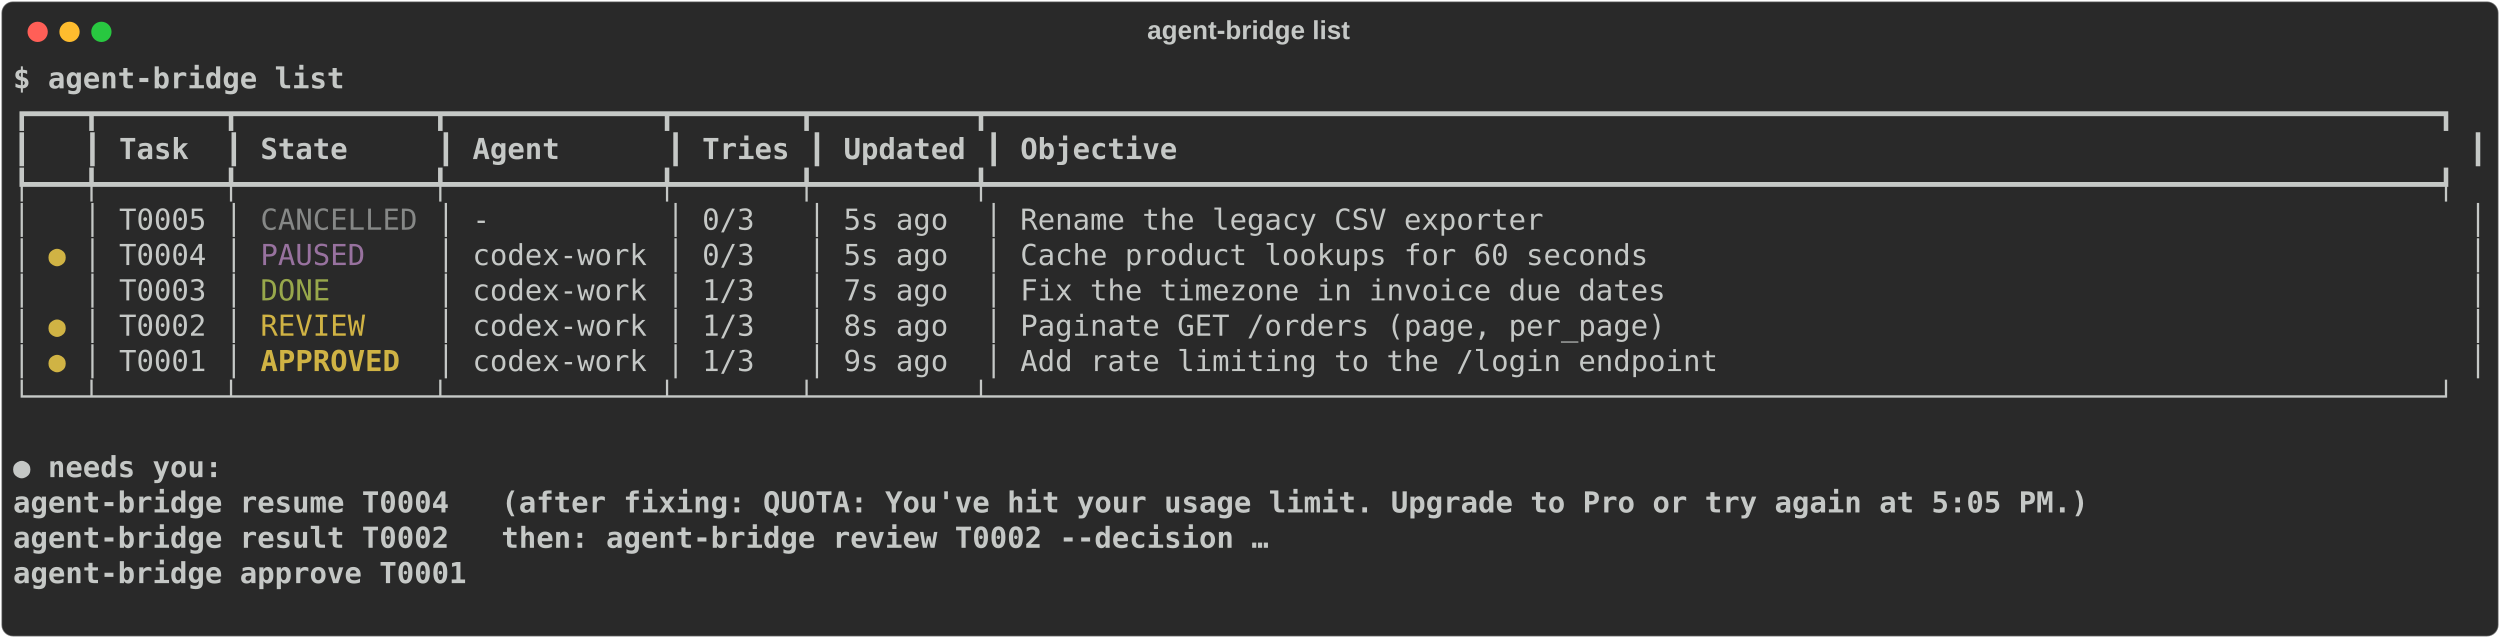
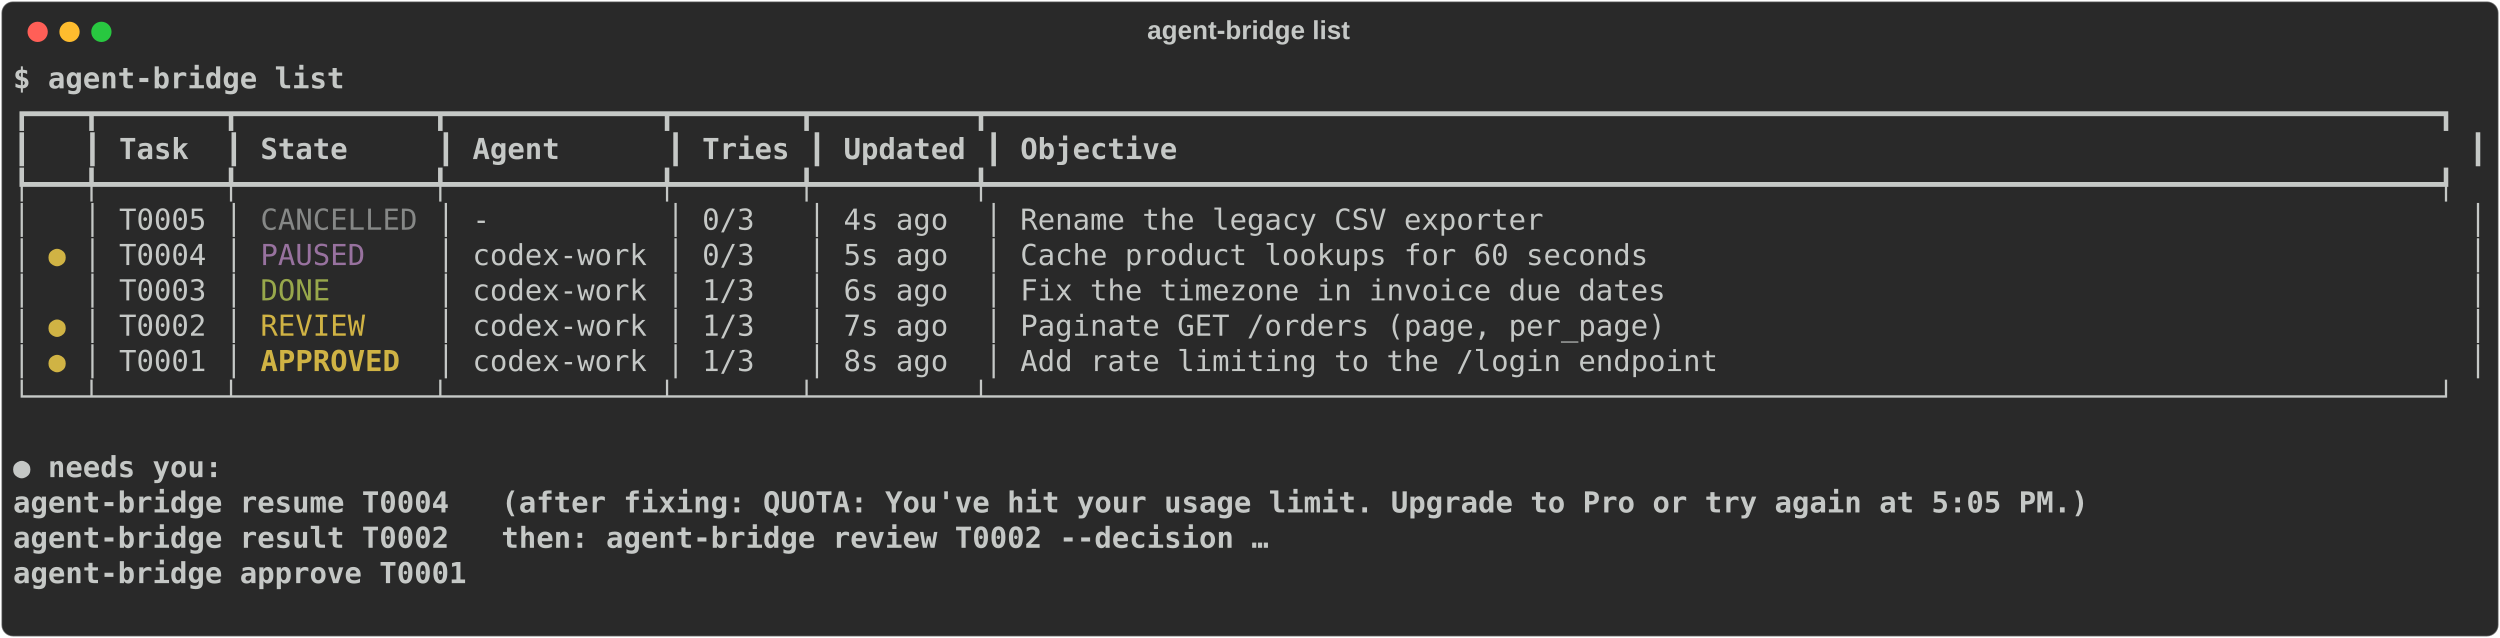
<svg xmlns="http://www.w3.org/2000/svg" class="rich-terminal" viewBox="0 0 1726 440.4">
  <style>

    @font-face {
        font-family: "Fira Code";
        src: local("FiraCode-Regular"),
                url("https://cdnjs.cloudflare.com/ajax/libs/firacode/6.2.0/woff2/FiraCode-Regular.woff2") format("woff2"),
                url("https://cdnjs.cloudflare.com/ajax/libs/firacode/6.2.0/woff/FiraCode-Regular.woff") format("woff");
        font-style: normal;
        font-weight: 400;
    }
    @font-face {
        font-family: "Fira Code";
        src: local("FiraCode-Bold"),
                url("https://cdnjs.cloudflare.com/ajax/libs/firacode/6.2.0/woff2/FiraCode-Bold.woff2") format("woff2"),
                url("https://cdnjs.cloudflare.com/ajax/libs/firacode/6.2.0/woff/FiraCode-Bold.woff") format("woff");
        font-style: bold;
        font-weight: 700;
    }

-     .terminal-3796364078-matrix {
+     .terminal-3128093482-matrix {
        font-family: Fira Code, monospace;
        font-size: 20px;
        line-height: 24.4px;
        font-variant-east-asian: full-width;
    }

-     .terminal-3796364078-title {
+     .terminal-3128093482-title {
        font-size: 18px;
        font-weight: bold;
        font-family: arial;
    }

-     .terminal-3796364078-r1 { fill: #c5c8c6;font-weight: bold }
- .terminal-3796364078-r2 { fill: #c5c8c6 }
- .terminal-3796364078-r3 { fill: #868887 }
- .terminal-3796364078-r4 { fill: #d0b344;font-weight: bold }
- .terminal-3796364078-r5 { fill: #98729f }
- .terminal-3796364078-r6 { fill: #98a84b }
- .terminal-3796364078-r7 { fill: #d0b344 }
+     .terminal-3128093482-r1 { fill: #c5c8c6;font-weight: bold }
+ .terminal-3128093482-r2 { fill: #c5c8c6 }
+ .terminal-3128093482-r3 { fill: #868887 }
+ .terminal-3128093482-r4 { fill: #d0b344;font-weight: bold }
+ .terminal-3128093482-r5 { fill: #98729f }
+ .terminal-3128093482-r6 { fill: #98a84b }
+ .terminal-3128093482-r7 { fill: #d0b344 }
    </style>
  <defs>
-     <clipPath id="terminal-3796364078-clip-terminal">
+     <clipPath id="terminal-3128093482-clip-terminal">
      <rect x="0" y="0" width="1707.0" height="389.4" />
    </clipPath>
-     <clipPath id="terminal-3796364078-line-0">
+     <clipPath id="terminal-3128093482-line-0">
      <rect x="0" y="1.5" width="1708" height="24.65" />
    </clipPath>
-     <clipPath id="terminal-3796364078-line-1">
+     <clipPath id="terminal-3128093482-line-1">
      <rect x="0" y="25.9" width="1708" height="24.65" />
    </clipPath>
-     <clipPath id="terminal-3796364078-line-2">
+     <clipPath id="terminal-3128093482-line-2">
      <rect x="0" y="50.3" width="1708" height="24.65" />
    </clipPath>
-     <clipPath id="terminal-3796364078-line-3">
+     <clipPath id="terminal-3128093482-line-3">
      <rect x="0" y="74.7" width="1708" height="24.65" />
    </clipPath>
-     <clipPath id="terminal-3796364078-line-4">
+     <clipPath id="terminal-3128093482-line-4">
      <rect x="0" y="99.1" width="1708" height="24.65" />
    </clipPath>
-     <clipPath id="terminal-3796364078-line-5">
+     <clipPath id="terminal-3128093482-line-5">
      <rect x="0" y="123.5" width="1708" height="24.65" />
    </clipPath>
-     <clipPath id="terminal-3796364078-line-6">
+     <clipPath id="terminal-3128093482-line-6">
      <rect x="0" y="147.9" width="1708" height="24.65" />
    </clipPath>
-     <clipPath id="terminal-3796364078-line-7">
+     <clipPath id="terminal-3128093482-line-7">
      <rect x="0" y="172.3" width="1708" height="24.65" />
    </clipPath>
-     <clipPath id="terminal-3796364078-line-8">
+     <clipPath id="terminal-3128093482-line-8">
      <rect x="0" y="196.7" width="1708" height="24.65" />
    </clipPath>
-     <clipPath id="terminal-3796364078-line-9">
+     <clipPath id="terminal-3128093482-line-9">
      <rect x="0" y="221.1" width="1708" height="24.65" />
    </clipPath>
-     <clipPath id="terminal-3796364078-line-10">
+     <clipPath id="terminal-3128093482-line-10">
      <rect x="0" y="245.5" width="1708" height="24.65" />
    </clipPath>
-     <clipPath id="terminal-3796364078-line-11">
+     <clipPath id="terminal-3128093482-line-11">
      <rect x="0" y="269.9" width="1708" height="24.65" />
    </clipPath>
-     <clipPath id="terminal-3796364078-line-12">
+     <clipPath id="terminal-3128093482-line-12">
      <rect x="0" y="294.3" width="1708" height="24.65" />
    </clipPath>
-     <clipPath id="terminal-3796364078-line-13">
+     <clipPath id="terminal-3128093482-line-13">
      <rect x="0" y="318.7" width="1708" height="24.65" />
    </clipPath>
-     <clipPath id="terminal-3796364078-line-14">
+     <clipPath id="terminal-3128093482-line-14">
      <rect x="0" y="343.1" width="1708" height="24.65" />
    </clipPath>
  </defs>
  <rect fill="#292929" stroke="rgba(255,255,255,0.35)" stroke-width="1" x="1" y="1" width="1724" height="438.4" rx="8" />
-   <text class="terminal-3796364078-title" fill="#c5c8c6" text-anchor="middle" x="862" y="27">agent-bridge list</text>
+   <text class="terminal-3128093482-title" fill="#c5c8c6" text-anchor="middle" x="862" y="27">agent-bridge list</text>
  <g transform="translate(26,22)">
    <circle cx="0" cy="0" r="7" fill="#ff5f57" />
    <circle cx="22" cy="0" r="7" fill="#febc2e" />
    <circle cx="44" cy="0" r="7" fill="#28c840" />
  </g>
-   <g transform="translate(9, 41)" clip-path="url(#terminal-3796364078-clip-terminal)">
-     <g class="terminal-3796364078-matrix">
-       <text class="terminal-3796364078-r1" x="0" y="20" textLength="231.8" clip-path="url(#terminal-3796364078-line-0)">$ agent-bridge list</text>
-       <text class="terminal-3796364078-r2" x="1708" y="20" textLength="12.2" clip-path="url(#terminal-3796364078-line-0)">
- </text>
-       <text class="terminal-3796364078-r2" x="0" y="44.4" textLength="1708" clip-path="url(#terminal-3796364078-line-1)">┏━━━┳━━━━━━━┳━━━━━━━━━━━┳━━━━━━━━━━━━┳━━━━━━━┳━━━━━━━━━┳━━━━━━━━━━━━━━━━━━━━━━━━━━━━━━━━━━━━━━━━━━━━━━━━━━━━━━━━━━━━━━━━━━━━━━━━━━━━━━━━━━━┓</text>
-       <text class="terminal-3796364078-r2" x="1708" y="44.4" textLength="12.2" clip-path="url(#terminal-3796364078-line-1)">
- </text>
-       <text class="terminal-3796364078-r2" x="0" y="68.8" textLength="12.2" clip-path="url(#terminal-3796364078-line-2)">┃</text>
-       <text class="terminal-3796364078-r2" x="48.8" y="68.8" textLength="12.2" clip-path="url(#terminal-3796364078-line-2)">┃</text>
-       <text class="terminal-3796364078-r1" x="73.2" y="68.8" textLength="61" clip-path="url(#terminal-3796364078-line-2)">Task </text>
-       <text class="terminal-3796364078-r2" x="146.4" y="68.8" textLength="12.2" clip-path="url(#terminal-3796364078-line-2)">┃</text>
-       <text class="terminal-3796364078-r1" x="170.8" y="68.8" textLength="109.8" clip-path="url(#terminal-3796364078-line-2)">State    </text>
-       <text class="terminal-3796364078-r2" x="292.8" y="68.8" textLength="12.2" clip-path="url(#terminal-3796364078-line-2)">┃</text>
-       <text class="terminal-3796364078-r1" x="317.2" y="68.8" textLength="122" clip-path="url(#terminal-3796364078-line-2)">Agent     </text>
-       <text class="terminal-3796364078-r2" x="451.4" y="68.8" textLength="12.2" clip-path="url(#terminal-3796364078-line-2)">┃</text>
-       <text class="terminal-3796364078-r1" x="475.8" y="68.8" textLength="61" clip-path="url(#terminal-3796364078-line-2)">Tries</text>
-       <text class="terminal-3796364078-r2" x="549" y="68.8" textLength="12.2" clip-path="url(#terminal-3796364078-line-2)">┃</text>
-       <text class="terminal-3796364078-r1" x="573.4" y="68.8" textLength="85.4" clip-path="url(#terminal-3796364078-line-2)">Updated</text>
-       <text class="terminal-3796364078-r2" x="671" y="68.8" textLength="12.2" clip-path="url(#terminal-3796364078-line-2)">┃</text>
-       <text class="terminal-3796364078-r1" x="695.4" y="68.8" textLength="988.2" clip-path="url(#terminal-3796364078-line-2)">Objective                                                                        </text>
-       <text class="terminal-3796364078-r2" x="1695.8" y="68.8" textLength="12.2" clip-path="url(#terminal-3796364078-line-2)">┃</text>
-       <text class="terminal-3796364078-r2" x="1708" y="68.8" textLength="12.2" clip-path="url(#terminal-3796364078-line-2)">
- </text>
-       <text class="terminal-3796364078-r2" x="0" y="93.2" textLength="1708" clip-path="url(#terminal-3796364078-line-3)">┡━━━╇━━━━━━━╇━━━━━━━━━━━╇━━━━━━━━━━━━╇━━━━━━━╇━━━━━━━━━╇━━━━━━━━━━━━━━━━━━━━━━━━━━━━━━━━━━━━━━━━━━━━━━━━━━━━━━━━━━━━━━━━━━━━━━━━━━━━━━━━━━━┩</text>
-       <text class="terminal-3796364078-r2" x="1708" y="93.2" textLength="12.2" clip-path="url(#terminal-3796364078-line-3)">
- </text>
-       <text class="terminal-3796364078-r2" x="0" y="117.6" textLength="12.2" clip-path="url(#terminal-3796364078-line-4)">│</text>
-       <text class="terminal-3796364078-r2" x="48.8" y="117.6" textLength="12.2" clip-path="url(#terminal-3796364078-line-4)">│</text>
-       <text class="terminal-3796364078-r2" x="73.2" y="117.6" textLength="61" clip-path="url(#terminal-3796364078-line-4)">T0005</text>
-       <text class="terminal-3796364078-r2" x="146.4" y="117.6" textLength="12.2" clip-path="url(#terminal-3796364078-line-4)">│</text>
-       <text class="terminal-3796364078-r3" x="170.8" y="117.6" textLength="109.8" clip-path="url(#terminal-3796364078-line-4)">CANCELLED</text>
-       <text class="terminal-3796364078-r2" x="292.8" y="117.6" textLength="12.2" clip-path="url(#terminal-3796364078-line-4)">│</text>
-       <text class="terminal-3796364078-r2" x="317.2" y="117.6" textLength="122" clip-path="url(#terminal-3796364078-line-4)">-         </text>
-       <text class="terminal-3796364078-r2" x="451.4" y="117.6" textLength="12.2" clip-path="url(#terminal-3796364078-line-4)">│</text>
-       <text class="terminal-3796364078-r2" x="475.8" y="117.6" textLength="61" clip-path="url(#terminal-3796364078-line-4)">0/3  </text>
-       <text class="terminal-3796364078-r2" x="549" y="117.6" textLength="12.2" clip-path="url(#terminal-3796364078-line-4)">│</text>
-       <text class="terminal-3796364078-r2" x="573.4" y="117.6" textLength="85.4" clip-path="url(#terminal-3796364078-line-4)">5s ago </text>
-       <text class="terminal-3796364078-r2" x="671" y="117.6" textLength="12.2" clip-path="url(#terminal-3796364078-line-4)">│</text>
-       <text class="terminal-3796364078-r2" x="695.4" y="117.6" textLength="988.2" clip-path="url(#terminal-3796364078-line-4)">Rename the legacy CSV exporter                                                   </text>
-       <text class="terminal-3796364078-r2" x="1695.8" y="117.6" textLength="12.2" clip-path="url(#terminal-3796364078-line-4)">│</text>
-       <text class="terminal-3796364078-r2" x="1708" y="117.6" textLength="12.2" clip-path="url(#terminal-3796364078-line-4)">
- </text>
-       <text class="terminal-3796364078-r2" x="0" y="142" textLength="12.2" clip-path="url(#terminal-3796364078-line-5)">│</text>
-       <text class="terminal-3796364078-r4" x="24.4" y="142" textLength="12.2" clip-path="url(#terminal-3796364078-line-5)">●</text>
-       <text class="terminal-3796364078-r2" x="48.8" y="142" textLength="12.2" clip-path="url(#terminal-3796364078-line-5)">│</text>
-       <text class="terminal-3796364078-r2" x="73.2" y="142" textLength="61" clip-path="url(#terminal-3796364078-line-5)">T0004</text>
-       <text class="terminal-3796364078-r2" x="146.4" y="142" textLength="12.2" clip-path="url(#terminal-3796364078-line-5)">│</text>
-       <text class="terminal-3796364078-r5" x="170.8" y="142" textLength="109.8" clip-path="url(#terminal-3796364078-line-5)">PAUSED   </text>
-       <text class="terminal-3796364078-r2" x="292.8" y="142" textLength="12.2" clip-path="url(#terminal-3796364078-line-5)">│</text>
-       <text class="terminal-3796364078-r2" x="317.2" y="142" textLength="122" clip-path="url(#terminal-3796364078-line-5)">codex-work</text>
-       <text class="terminal-3796364078-r2" x="451.4" y="142" textLength="12.2" clip-path="url(#terminal-3796364078-line-5)">│</text>
-       <text class="terminal-3796364078-r2" x="475.8" y="142" textLength="61" clip-path="url(#terminal-3796364078-line-5)">0/3  </text>
-       <text class="terminal-3796364078-r2" x="549" y="142" textLength="12.2" clip-path="url(#terminal-3796364078-line-5)">│</text>
-       <text class="terminal-3796364078-r2" x="573.4" y="142" textLength="85.4" clip-path="url(#terminal-3796364078-line-5)">5s ago </text>
-       <text class="terminal-3796364078-r2" x="671" y="142" textLength="12.2" clip-path="url(#terminal-3796364078-line-5)">│</text>
-       <text class="terminal-3796364078-r2" x="695.4" y="142" textLength="988.2" clip-path="url(#terminal-3796364078-line-5)">Cache product lookups for 60 seconds                                             </text>
-       <text class="terminal-3796364078-r2" x="1695.8" y="142" textLength="12.2" clip-path="url(#terminal-3796364078-line-5)">│</text>
-       <text class="terminal-3796364078-r2" x="1708" y="142" textLength="12.2" clip-path="url(#terminal-3796364078-line-5)">
- </text>
-       <text class="terminal-3796364078-r2" x="0" y="166.4" textLength="12.2" clip-path="url(#terminal-3796364078-line-6)">│</text>
-       <text class="terminal-3796364078-r2" x="48.8" y="166.4" textLength="12.2" clip-path="url(#terminal-3796364078-line-6)">│</text>
-       <text class="terminal-3796364078-r2" x="73.2" y="166.4" textLength="61" clip-path="url(#terminal-3796364078-line-6)">T0003</text>
-       <text class="terminal-3796364078-r2" x="146.4" y="166.4" textLength="12.2" clip-path="url(#terminal-3796364078-line-6)">│</text>
-       <text class="terminal-3796364078-r6" x="170.8" y="166.4" textLength="109.8" clip-path="url(#terminal-3796364078-line-6)">DONE     </text>
-       <text class="terminal-3796364078-r2" x="292.8" y="166.4" textLength="12.2" clip-path="url(#terminal-3796364078-line-6)">│</text>
-       <text class="terminal-3796364078-r2" x="317.2" y="166.4" textLength="122" clip-path="url(#terminal-3796364078-line-6)">codex-work</text>
-       <text class="terminal-3796364078-r2" x="451.4" y="166.4" textLength="12.2" clip-path="url(#terminal-3796364078-line-6)">│</text>
-       <text class="terminal-3796364078-r2" x="475.8" y="166.4" textLength="61" clip-path="url(#terminal-3796364078-line-6)">1/3  </text>
-       <text class="terminal-3796364078-r2" x="549" y="166.4" textLength="12.2" clip-path="url(#terminal-3796364078-line-6)">│</text>
-       <text class="terminal-3796364078-r2" x="573.4" y="166.4" textLength="85.4" clip-path="url(#terminal-3796364078-line-6)">7s ago </text>
-       <text class="terminal-3796364078-r2" x="671" y="166.4" textLength="12.2" clip-path="url(#terminal-3796364078-line-6)">│</text>
-       <text class="terminal-3796364078-r2" x="695.4" y="166.4" textLength="988.2" clip-path="url(#terminal-3796364078-line-6)">Fix the timezone in invoice due dates                                            </text>
-       <text class="terminal-3796364078-r2" x="1695.8" y="166.4" textLength="12.2" clip-path="url(#terminal-3796364078-line-6)">│</text>
-       <text class="terminal-3796364078-r2" x="1708" y="166.4" textLength="12.2" clip-path="url(#terminal-3796364078-line-6)">
- </text>
-       <text class="terminal-3796364078-r2" x="0" y="190.8" textLength="12.2" clip-path="url(#terminal-3796364078-line-7)">│</text>
-       <text class="terminal-3796364078-r4" x="24.4" y="190.8" textLength="12.2" clip-path="url(#terminal-3796364078-line-7)">●</text>
-       <text class="terminal-3796364078-r2" x="48.8" y="190.8" textLength="12.2" clip-path="url(#terminal-3796364078-line-7)">│</text>
-       <text class="terminal-3796364078-r2" x="73.2" y="190.8" textLength="61" clip-path="url(#terminal-3796364078-line-7)">T0002</text>
-       <text class="terminal-3796364078-r2" x="146.4" y="190.8" textLength="12.2" clip-path="url(#terminal-3796364078-line-7)">│</text>
-       <text class="terminal-3796364078-r7" x="170.8" y="190.8" textLength="109.8" clip-path="url(#terminal-3796364078-line-7)">REVIEW   </text>
-       <text class="terminal-3796364078-r2" x="292.8" y="190.8" textLength="12.2" clip-path="url(#terminal-3796364078-line-7)">│</text>
-       <text class="terminal-3796364078-r2" x="317.2" y="190.8" textLength="122" clip-path="url(#terminal-3796364078-line-7)">codex-work</text>
-       <text class="terminal-3796364078-r2" x="451.4" y="190.8" textLength="12.2" clip-path="url(#terminal-3796364078-line-7)">│</text>
-       <text class="terminal-3796364078-r2" x="475.8" y="190.8" textLength="61" clip-path="url(#terminal-3796364078-line-7)">1/3  </text>
-       <text class="terminal-3796364078-r2" x="549" y="190.8" textLength="12.2" clip-path="url(#terminal-3796364078-line-7)">│</text>
-       <text class="terminal-3796364078-r2" x="573.4" y="190.8" textLength="85.4" clip-path="url(#terminal-3796364078-line-7)">8s ago </text>
-       <text class="terminal-3796364078-r2" x="671" y="190.8" textLength="12.2" clip-path="url(#terminal-3796364078-line-7)">│</text>
-       <text class="terminal-3796364078-r2" x="695.4" y="190.8" textLength="988.2" clip-path="url(#terminal-3796364078-line-7)">Paginate GET /orders (page, per_page)                                            </text>
-       <text class="terminal-3796364078-r2" x="1695.8" y="190.8" textLength="12.2" clip-path="url(#terminal-3796364078-line-7)">│</text>
-       <text class="terminal-3796364078-r2" x="1708" y="190.8" textLength="12.2" clip-path="url(#terminal-3796364078-line-7)">
- </text>
-       <text class="terminal-3796364078-r2" x="0" y="215.2" textLength="12.2" clip-path="url(#terminal-3796364078-line-8)">│</text>
-       <text class="terminal-3796364078-r4" x="24.4" y="215.2" textLength="12.2" clip-path="url(#terminal-3796364078-line-8)">●</text>
-       <text class="terminal-3796364078-r2" x="48.8" y="215.2" textLength="12.2" clip-path="url(#terminal-3796364078-line-8)">│</text>
-       <text class="terminal-3796364078-r2" x="73.2" y="215.2" textLength="61" clip-path="url(#terminal-3796364078-line-8)">T0001</text>
-       <text class="terminal-3796364078-r2" x="146.4" y="215.2" textLength="12.2" clip-path="url(#terminal-3796364078-line-8)">│</text>
-       <text class="terminal-3796364078-r4" x="170.8" y="215.2" textLength="109.8" clip-path="url(#terminal-3796364078-line-8)">APPROVED </text>
-       <text class="terminal-3796364078-r2" x="292.8" y="215.2" textLength="12.2" clip-path="url(#terminal-3796364078-line-8)">│</text>
-       <text class="terminal-3796364078-r2" x="317.2" y="215.2" textLength="122" clip-path="url(#terminal-3796364078-line-8)">codex-work</text>
-       <text class="terminal-3796364078-r2" x="451.4" y="215.2" textLength="12.2" clip-path="url(#terminal-3796364078-line-8)">│</text>
-       <text class="terminal-3796364078-r2" x="475.8" y="215.2" textLength="61" clip-path="url(#terminal-3796364078-line-8)">1/3  </text>
-       <text class="terminal-3796364078-r2" x="549" y="215.2" textLength="12.2" clip-path="url(#terminal-3796364078-line-8)">│</text>
-       <text class="terminal-3796364078-r2" x="573.4" y="215.2" textLength="85.4" clip-path="url(#terminal-3796364078-line-8)">9s ago </text>
-       <text class="terminal-3796364078-r2" x="671" y="215.2" textLength="12.2" clip-path="url(#terminal-3796364078-line-8)">│</text>
-       <text class="terminal-3796364078-r2" x="695.4" y="215.2" textLength="988.2" clip-path="url(#terminal-3796364078-line-8)">Add rate limiting to the /login endpoint                                         </text>
-       <text class="terminal-3796364078-r2" x="1695.8" y="215.2" textLength="12.2" clip-path="url(#terminal-3796364078-line-8)">│</text>
-       <text class="terminal-3796364078-r2" x="1708" y="215.2" textLength="12.2" clip-path="url(#terminal-3796364078-line-8)">
- </text>
-       <text class="terminal-3796364078-r2" x="0" y="239.6" textLength="1708" clip-path="url(#terminal-3796364078-line-9)">└───┴───────┴───────────┴────────────┴───────┴─────────┴───────────────────────────────────────────────────────────────────────────────────┘</text>
-       <text class="terminal-3796364078-r2" x="1708" y="239.6" textLength="12.2" clip-path="url(#terminal-3796364078-line-9)">
- </text>
-       <text class="terminal-3796364078-r2" x="1708" y="264" textLength="12.2" clip-path="url(#terminal-3796364078-line-10)">
- </text>
-       <text class="terminal-3796364078-r1" x="0" y="288.4" textLength="146.4" clip-path="url(#terminal-3796364078-line-11)">● needs you:</text>
-       <text class="terminal-3796364078-r2" x="1708" y="288.4" textLength="12.2" clip-path="url(#terminal-3796364078-line-11)">
- </text>
-       <text class="terminal-3796364078-r1" x="0" y="312.8" textLength="1476.2" clip-path="url(#terminal-3796364078-line-12)">  agent-bridge resume T0004   (after fixing: QUOTA: You've hit your usage limit. Upgrade to Pro or try again at 5:05 PM.)</text>
-       <text class="terminal-3796364078-r2" x="1708" y="312.8" textLength="12.2" clip-path="url(#terminal-3796364078-line-12)">
- </text>
-       <text class="terminal-3796364078-r1" x="0" y="337.2" textLength="902.8" clip-path="url(#terminal-3796364078-line-13)">  agent-bridge result T0002   then: agent-bridge review T0002 --decision …</text>
-       <text class="terminal-3796364078-r2" x="1708" y="337.2" textLength="12.2" clip-path="url(#terminal-3796364078-line-13)">
- </text>
-       <text class="terminal-3796364078-r1" x="0" y="361.6" textLength="341.6" clip-path="url(#terminal-3796364078-line-14)">  agent-bridge approve T0001</text>
-       <text class="terminal-3796364078-r2" x="1708" y="361.6" textLength="12.2" clip-path="url(#terminal-3796364078-line-14)">
- </text>
-       <text class="terminal-3796364078-r2" x="1708" y="386" textLength="12.2" clip-path="url(#terminal-3796364078-line-15)">
+   <g transform="translate(9, 41)" clip-path="url(#terminal-3128093482-clip-terminal)">
+     <g class="terminal-3128093482-matrix">
+       <text class="terminal-3128093482-r1" x="0" y="20" textLength="231.8" clip-path="url(#terminal-3128093482-line-0)">$ agent-bridge list</text>
+       <text class="terminal-3128093482-r2" x="1708" y="20" textLength="12.2" clip-path="url(#terminal-3128093482-line-0)">
+ </text>
+       <text class="terminal-3128093482-r2" x="0" y="44.4" textLength="1708" clip-path="url(#terminal-3128093482-line-1)">┏━━━┳━━━━━━━┳━━━━━━━━━━━┳━━━━━━━━━━━━┳━━━━━━━┳━━━━━━━━━┳━━━━━━━━━━━━━━━━━━━━━━━━━━━━━━━━━━━━━━━━━━━━━━━━━━━━━━━━━━━━━━━━━━━━━━━━━━━━━━━━━━━┓</text>
+       <text class="terminal-3128093482-r2" x="1708" y="44.4" textLength="12.2" clip-path="url(#terminal-3128093482-line-1)">
+ </text>
+       <text class="terminal-3128093482-r2" x="0" y="68.8" textLength="12.2" clip-path="url(#terminal-3128093482-line-2)">┃</text>
+       <text class="terminal-3128093482-r2" x="48.8" y="68.8" textLength="12.2" clip-path="url(#terminal-3128093482-line-2)">┃</text>
+       <text class="terminal-3128093482-r1" x="73.2" y="68.8" textLength="61" clip-path="url(#terminal-3128093482-line-2)">Task </text>
+       <text class="terminal-3128093482-r2" x="146.4" y="68.8" textLength="12.2" clip-path="url(#terminal-3128093482-line-2)">┃</text>
+       <text class="terminal-3128093482-r1" x="170.8" y="68.8" textLength="109.8" clip-path="url(#terminal-3128093482-line-2)">State    </text>
+       <text class="terminal-3128093482-r2" x="292.8" y="68.8" textLength="12.2" clip-path="url(#terminal-3128093482-line-2)">┃</text>
+       <text class="terminal-3128093482-r1" x="317.2" y="68.8" textLength="122" clip-path="url(#terminal-3128093482-line-2)">Agent     </text>
+       <text class="terminal-3128093482-r2" x="451.4" y="68.8" textLength="12.2" clip-path="url(#terminal-3128093482-line-2)">┃</text>
+       <text class="terminal-3128093482-r1" x="475.8" y="68.8" textLength="61" clip-path="url(#terminal-3128093482-line-2)">Tries</text>
+       <text class="terminal-3128093482-r2" x="549" y="68.8" textLength="12.2" clip-path="url(#terminal-3128093482-line-2)">┃</text>
+       <text class="terminal-3128093482-r1" x="573.4" y="68.8" textLength="85.4" clip-path="url(#terminal-3128093482-line-2)">Updated</text>
+       <text class="terminal-3128093482-r2" x="671" y="68.8" textLength="12.2" clip-path="url(#terminal-3128093482-line-2)">┃</text>
+       <text class="terminal-3128093482-r1" x="695.4" y="68.8" textLength="988.2" clip-path="url(#terminal-3128093482-line-2)">Objective                                                                        </text>
+       <text class="terminal-3128093482-r2" x="1695.8" y="68.8" textLength="12.2" clip-path="url(#terminal-3128093482-line-2)">┃</text>
+       <text class="terminal-3128093482-r2" x="1708" y="68.8" textLength="12.2" clip-path="url(#terminal-3128093482-line-2)">
+ </text>
+       <text class="terminal-3128093482-r2" x="0" y="93.2" textLength="1708" clip-path="url(#terminal-3128093482-line-3)">┡━━━╇━━━━━━━╇━━━━━━━━━━━╇━━━━━━━━━━━━╇━━━━━━━╇━━━━━━━━━╇━━━━━━━━━━━━━━━━━━━━━━━━━━━━━━━━━━━━━━━━━━━━━━━━━━━━━━━━━━━━━━━━━━━━━━━━━━━━━━━━━━━┩</text>
+       <text class="terminal-3128093482-r2" x="1708" y="93.2" textLength="12.2" clip-path="url(#terminal-3128093482-line-3)">
+ </text>
+       <text class="terminal-3128093482-r2" x="0" y="117.6" textLength="12.2" clip-path="url(#terminal-3128093482-line-4)">│</text>
+       <text class="terminal-3128093482-r2" x="48.8" y="117.6" textLength="12.2" clip-path="url(#terminal-3128093482-line-4)">│</text>
+       <text class="terminal-3128093482-r2" x="73.2" y="117.6" textLength="61" clip-path="url(#terminal-3128093482-line-4)">T0005</text>
+       <text class="terminal-3128093482-r2" x="146.4" y="117.6" textLength="12.2" clip-path="url(#terminal-3128093482-line-4)">│</text>
+       <text class="terminal-3128093482-r3" x="170.8" y="117.6" textLength="109.8" clip-path="url(#terminal-3128093482-line-4)">CANCELLED</text>
+       <text class="terminal-3128093482-r2" x="292.8" y="117.6" textLength="12.2" clip-path="url(#terminal-3128093482-line-4)">│</text>
+       <text class="terminal-3128093482-r2" x="317.2" y="117.6" textLength="122" clip-path="url(#terminal-3128093482-line-4)">-         </text>
+       <text class="terminal-3128093482-r2" x="451.4" y="117.6" textLength="12.2" clip-path="url(#terminal-3128093482-line-4)">│</text>
+       <text class="terminal-3128093482-r2" x="475.8" y="117.6" textLength="61" clip-path="url(#terminal-3128093482-line-4)">0/3  </text>
+       <text class="terminal-3128093482-r2" x="549" y="117.6" textLength="12.2" clip-path="url(#terminal-3128093482-line-4)">│</text>
+       <text class="terminal-3128093482-r2" x="573.4" y="117.6" textLength="85.4" clip-path="url(#terminal-3128093482-line-4)">4s ago </text>
+       <text class="terminal-3128093482-r2" x="671" y="117.6" textLength="12.2" clip-path="url(#terminal-3128093482-line-4)">│</text>
+       <text class="terminal-3128093482-r2" x="695.4" y="117.6" textLength="988.2" clip-path="url(#terminal-3128093482-line-4)">Rename the legacy CSV exporter                                                   </text>
+       <text class="terminal-3128093482-r2" x="1695.8" y="117.6" textLength="12.2" clip-path="url(#terminal-3128093482-line-4)">│</text>
+       <text class="terminal-3128093482-r2" x="1708" y="117.6" textLength="12.2" clip-path="url(#terminal-3128093482-line-4)">
+ </text>
+       <text class="terminal-3128093482-r2" x="0" y="142" textLength="12.2" clip-path="url(#terminal-3128093482-line-5)">│</text>
+       <text class="terminal-3128093482-r4" x="24.4" y="142" textLength="12.2" clip-path="url(#terminal-3128093482-line-5)">●</text>
+       <text class="terminal-3128093482-r2" x="48.8" y="142" textLength="12.2" clip-path="url(#terminal-3128093482-line-5)">│</text>
+       <text class="terminal-3128093482-r2" x="73.2" y="142" textLength="61" clip-path="url(#terminal-3128093482-line-5)">T0004</text>
+       <text class="terminal-3128093482-r2" x="146.4" y="142" textLength="12.2" clip-path="url(#terminal-3128093482-line-5)">│</text>
+       <text class="terminal-3128093482-r5" x="170.8" y="142" textLength="109.8" clip-path="url(#terminal-3128093482-line-5)">PAUSED   </text>
+       <text class="terminal-3128093482-r2" x="292.8" y="142" textLength="12.2" clip-path="url(#terminal-3128093482-line-5)">│</text>
+       <text class="terminal-3128093482-r2" x="317.2" y="142" textLength="122" clip-path="url(#terminal-3128093482-line-5)">codex-work</text>
+       <text class="terminal-3128093482-r2" x="451.4" y="142" textLength="12.2" clip-path="url(#terminal-3128093482-line-5)">│</text>
+       <text class="terminal-3128093482-r2" x="475.8" y="142" textLength="61" clip-path="url(#terminal-3128093482-line-5)">0/3  </text>
+       <text class="terminal-3128093482-r2" x="549" y="142" textLength="12.2" clip-path="url(#terminal-3128093482-line-5)">│</text>
+       <text class="terminal-3128093482-r2" x="573.4" y="142" textLength="85.4" clip-path="url(#terminal-3128093482-line-5)">5s ago </text>
+       <text class="terminal-3128093482-r2" x="671" y="142" textLength="12.2" clip-path="url(#terminal-3128093482-line-5)">│</text>
+       <text class="terminal-3128093482-r2" x="695.4" y="142" textLength="988.2" clip-path="url(#terminal-3128093482-line-5)">Cache product lookups for 60 seconds                                             </text>
+       <text class="terminal-3128093482-r2" x="1695.8" y="142" textLength="12.2" clip-path="url(#terminal-3128093482-line-5)">│</text>
+       <text class="terminal-3128093482-r2" x="1708" y="142" textLength="12.2" clip-path="url(#terminal-3128093482-line-5)">
+ </text>
+       <text class="terminal-3128093482-r2" x="0" y="166.4" textLength="12.2" clip-path="url(#terminal-3128093482-line-6)">│</text>
+       <text class="terminal-3128093482-r2" x="48.8" y="166.4" textLength="12.2" clip-path="url(#terminal-3128093482-line-6)">│</text>
+       <text class="terminal-3128093482-r2" x="73.2" y="166.4" textLength="61" clip-path="url(#terminal-3128093482-line-6)">T0003</text>
+       <text class="terminal-3128093482-r2" x="146.4" y="166.4" textLength="12.2" clip-path="url(#terminal-3128093482-line-6)">│</text>
+       <text class="terminal-3128093482-r6" x="170.8" y="166.4" textLength="109.8" clip-path="url(#terminal-3128093482-line-6)">DONE     </text>
+       <text class="terminal-3128093482-r2" x="292.8" y="166.4" textLength="12.2" clip-path="url(#terminal-3128093482-line-6)">│</text>
+       <text class="terminal-3128093482-r2" x="317.2" y="166.4" textLength="122" clip-path="url(#terminal-3128093482-line-6)">codex-work</text>
+       <text class="terminal-3128093482-r2" x="451.4" y="166.4" textLength="12.2" clip-path="url(#terminal-3128093482-line-6)">│</text>
+       <text class="terminal-3128093482-r2" x="475.8" y="166.4" textLength="61" clip-path="url(#terminal-3128093482-line-6)">1/3  </text>
+       <text class="terminal-3128093482-r2" x="549" y="166.4" textLength="12.2" clip-path="url(#terminal-3128093482-line-6)">│</text>
+       <text class="terminal-3128093482-r2" x="573.4" y="166.4" textLength="85.4" clip-path="url(#terminal-3128093482-line-6)">6s ago </text>
+       <text class="terminal-3128093482-r2" x="671" y="166.4" textLength="12.2" clip-path="url(#terminal-3128093482-line-6)">│</text>
+       <text class="terminal-3128093482-r2" x="695.4" y="166.4" textLength="988.2" clip-path="url(#terminal-3128093482-line-6)">Fix the timezone in invoice due dates                                            </text>
+       <text class="terminal-3128093482-r2" x="1695.8" y="166.4" textLength="12.2" clip-path="url(#terminal-3128093482-line-6)">│</text>
+       <text class="terminal-3128093482-r2" x="1708" y="166.4" textLength="12.2" clip-path="url(#terminal-3128093482-line-6)">
+ </text>
+       <text class="terminal-3128093482-r2" x="0" y="190.8" textLength="12.2" clip-path="url(#terminal-3128093482-line-7)">│</text>
+       <text class="terminal-3128093482-r4" x="24.4" y="190.8" textLength="12.2" clip-path="url(#terminal-3128093482-line-7)">●</text>
+       <text class="terminal-3128093482-r2" x="48.8" y="190.8" textLength="12.2" clip-path="url(#terminal-3128093482-line-7)">│</text>
+       <text class="terminal-3128093482-r2" x="73.2" y="190.8" textLength="61" clip-path="url(#terminal-3128093482-line-7)">T0002</text>
+       <text class="terminal-3128093482-r2" x="146.4" y="190.8" textLength="12.2" clip-path="url(#terminal-3128093482-line-7)">│</text>
+       <text class="terminal-3128093482-r7" x="170.8" y="190.8" textLength="109.8" clip-path="url(#terminal-3128093482-line-7)">REVIEW   </text>
+       <text class="terminal-3128093482-r2" x="292.8" y="190.8" textLength="12.2" clip-path="url(#terminal-3128093482-line-7)">│</text>
+       <text class="terminal-3128093482-r2" x="317.2" y="190.8" textLength="122" clip-path="url(#terminal-3128093482-line-7)">codex-work</text>
+       <text class="terminal-3128093482-r2" x="451.4" y="190.8" textLength="12.2" clip-path="url(#terminal-3128093482-line-7)">│</text>
+       <text class="terminal-3128093482-r2" x="475.8" y="190.8" textLength="61" clip-path="url(#terminal-3128093482-line-7)">1/3  </text>
+       <text class="terminal-3128093482-r2" x="549" y="190.8" textLength="12.2" clip-path="url(#terminal-3128093482-line-7)">│</text>
+       <text class="terminal-3128093482-r2" x="573.4" y="190.8" textLength="85.4" clip-path="url(#terminal-3128093482-line-7)">7s ago </text>
+       <text class="terminal-3128093482-r2" x="671" y="190.8" textLength="12.2" clip-path="url(#terminal-3128093482-line-7)">│</text>
+       <text class="terminal-3128093482-r2" x="695.4" y="190.8" textLength="988.2" clip-path="url(#terminal-3128093482-line-7)">Paginate GET /orders (page, per_page)                                            </text>
+       <text class="terminal-3128093482-r2" x="1695.8" y="190.8" textLength="12.2" clip-path="url(#terminal-3128093482-line-7)">│</text>
+       <text class="terminal-3128093482-r2" x="1708" y="190.8" textLength="12.2" clip-path="url(#terminal-3128093482-line-7)">
+ </text>
+       <text class="terminal-3128093482-r2" x="0" y="215.2" textLength="12.2" clip-path="url(#terminal-3128093482-line-8)">│</text>
+       <text class="terminal-3128093482-r4" x="24.4" y="215.2" textLength="12.2" clip-path="url(#terminal-3128093482-line-8)">●</text>
+       <text class="terminal-3128093482-r2" x="48.8" y="215.2" textLength="12.2" clip-path="url(#terminal-3128093482-line-8)">│</text>
+       <text class="terminal-3128093482-r2" x="73.2" y="215.2" textLength="61" clip-path="url(#terminal-3128093482-line-8)">T0001</text>
+       <text class="terminal-3128093482-r2" x="146.4" y="215.2" textLength="12.2" clip-path="url(#terminal-3128093482-line-8)">│</text>
+       <text class="terminal-3128093482-r4" x="170.8" y="215.2" textLength="109.8" clip-path="url(#terminal-3128093482-line-8)">APPROVED </text>
+       <text class="terminal-3128093482-r2" x="292.8" y="215.2" textLength="12.2" clip-path="url(#terminal-3128093482-line-8)">│</text>
+       <text class="terminal-3128093482-r2" x="317.2" y="215.2" textLength="122" clip-path="url(#terminal-3128093482-line-8)">codex-work</text>
+       <text class="terminal-3128093482-r2" x="451.4" y="215.2" textLength="12.2" clip-path="url(#terminal-3128093482-line-8)">│</text>
+       <text class="terminal-3128093482-r2" x="475.8" y="215.2" textLength="61" clip-path="url(#terminal-3128093482-line-8)">1/3  </text>
+       <text class="terminal-3128093482-r2" x="549" y="215.2" textLength="12.2" clip-path="url(#terminal-3128093482-line-8)">│</text>
+       <text class="terminal-3128093482-r2" x="573.4" y="215.2" textLength="85.4" clip-path="url(#terminal-3128093482-line-8)">8s ago </text>
+       <text class="terminal-3128093482-r2" x="671" y="215.2" textLength="12.2" clip-path="url(#terminal-3128093482-line-8)">│</text>
+       <text class="terminal-3128093482-r2" x="695.4" y="215.2" textLength="988.2" clip-path="url(#terminal-3128093482-line-8)">Add rate limiting to the /login endpoint                                         </text>
+       <text class="terminal-3128093482-r2" x="1695.8" y="215.2" textLength="12.2" clip-path="url(#terminal-3128093482-line-8)">│</text>
+       <text class="terminal-3128093482-r2" x="1708" y="215.2" textLength="12.2" clip-path="url(#terminal-3128093482-line-8)">
+ </text>
+       <text class="terminal-3128093482-r2" x="0" y="239.6" textLength="1708" clip-path="url(#terminal-3128093482-line-9)">└───┴───────┴───────────┴────────────┴───────┴─────────┴───────────────────────────────────────────────────────────────────────────────────┘</text>
+       <text class="terminal-3128093482-r2" x="1708" y="239.6" textLength="12.2" clip-path="url(#terminal-3128093482-line-9)">
+ </text>
+       <text class="terminal-3128093482-r2" x="1708" y="264" textLength="12.2" clip-path="url(#terminal-3128093482-line-10)">
+ </text>
+       <text class="terminal-3128093482-r1" x="0" y="288.4" textLength="146.4" clip-path="url(#terminal-3128093482-line-11)">● needs you:</text>
+       <text class="terminal-3128093482-r2" x="1708" y="288.4" textLength="12.2" clip-path="url(#terminal-3128093482-line-11)">
+ </text>
+       <text class="terminal-3128093482-r1" x="0" y="312.8" textLength="1476.2" clip-path="url(#terminal-3128093482-line-12)">  agent-bridge resume T0004   (after fixing: QUOTA: You've hit your usage limit. Upgrade to Pro or try again at 5:05 PM.)</text>
+       <text class="terminal-3128093482-r2" x="1708" y="312.8" textLength="12.2" clip-path="url(#terminal-3128093482-line-12)">
+ </text>
+       <text class="terminal-3128093482-r1" x="0" y="337.2" textLength="902.8" clip-path="url(#terminal-3128093482-line-13)">  agent-bridge result T0002   then: agent-bridge review T0002 --decision …</text>
+       <text class="terminal-3128093482-r2" x="1708" y="337.2" textLength="12.2" clip-path="url(#terminal-3128093482-line-13)">
+ </text>
+       <text class="terminal-3128093482-r1" x="0" y="361.6" textLength="341.6" clip-path="url(#terminal-3128093482-line-14)">  agent-bridge approve T0001</text>
+       <text class="terminal-3128093482-r2" x="1708" y="361.6" textLength="12.2" clip-path="url(#terminal-3128093482-line-14)">
+ </text>
+       <text class="terminal-3128093482-r2" x="1708" y="386" textLength="12.2" clip-path="url(#terminal-3128093482-line-15)">
</text>
    </g>
  </g>
</svg>
